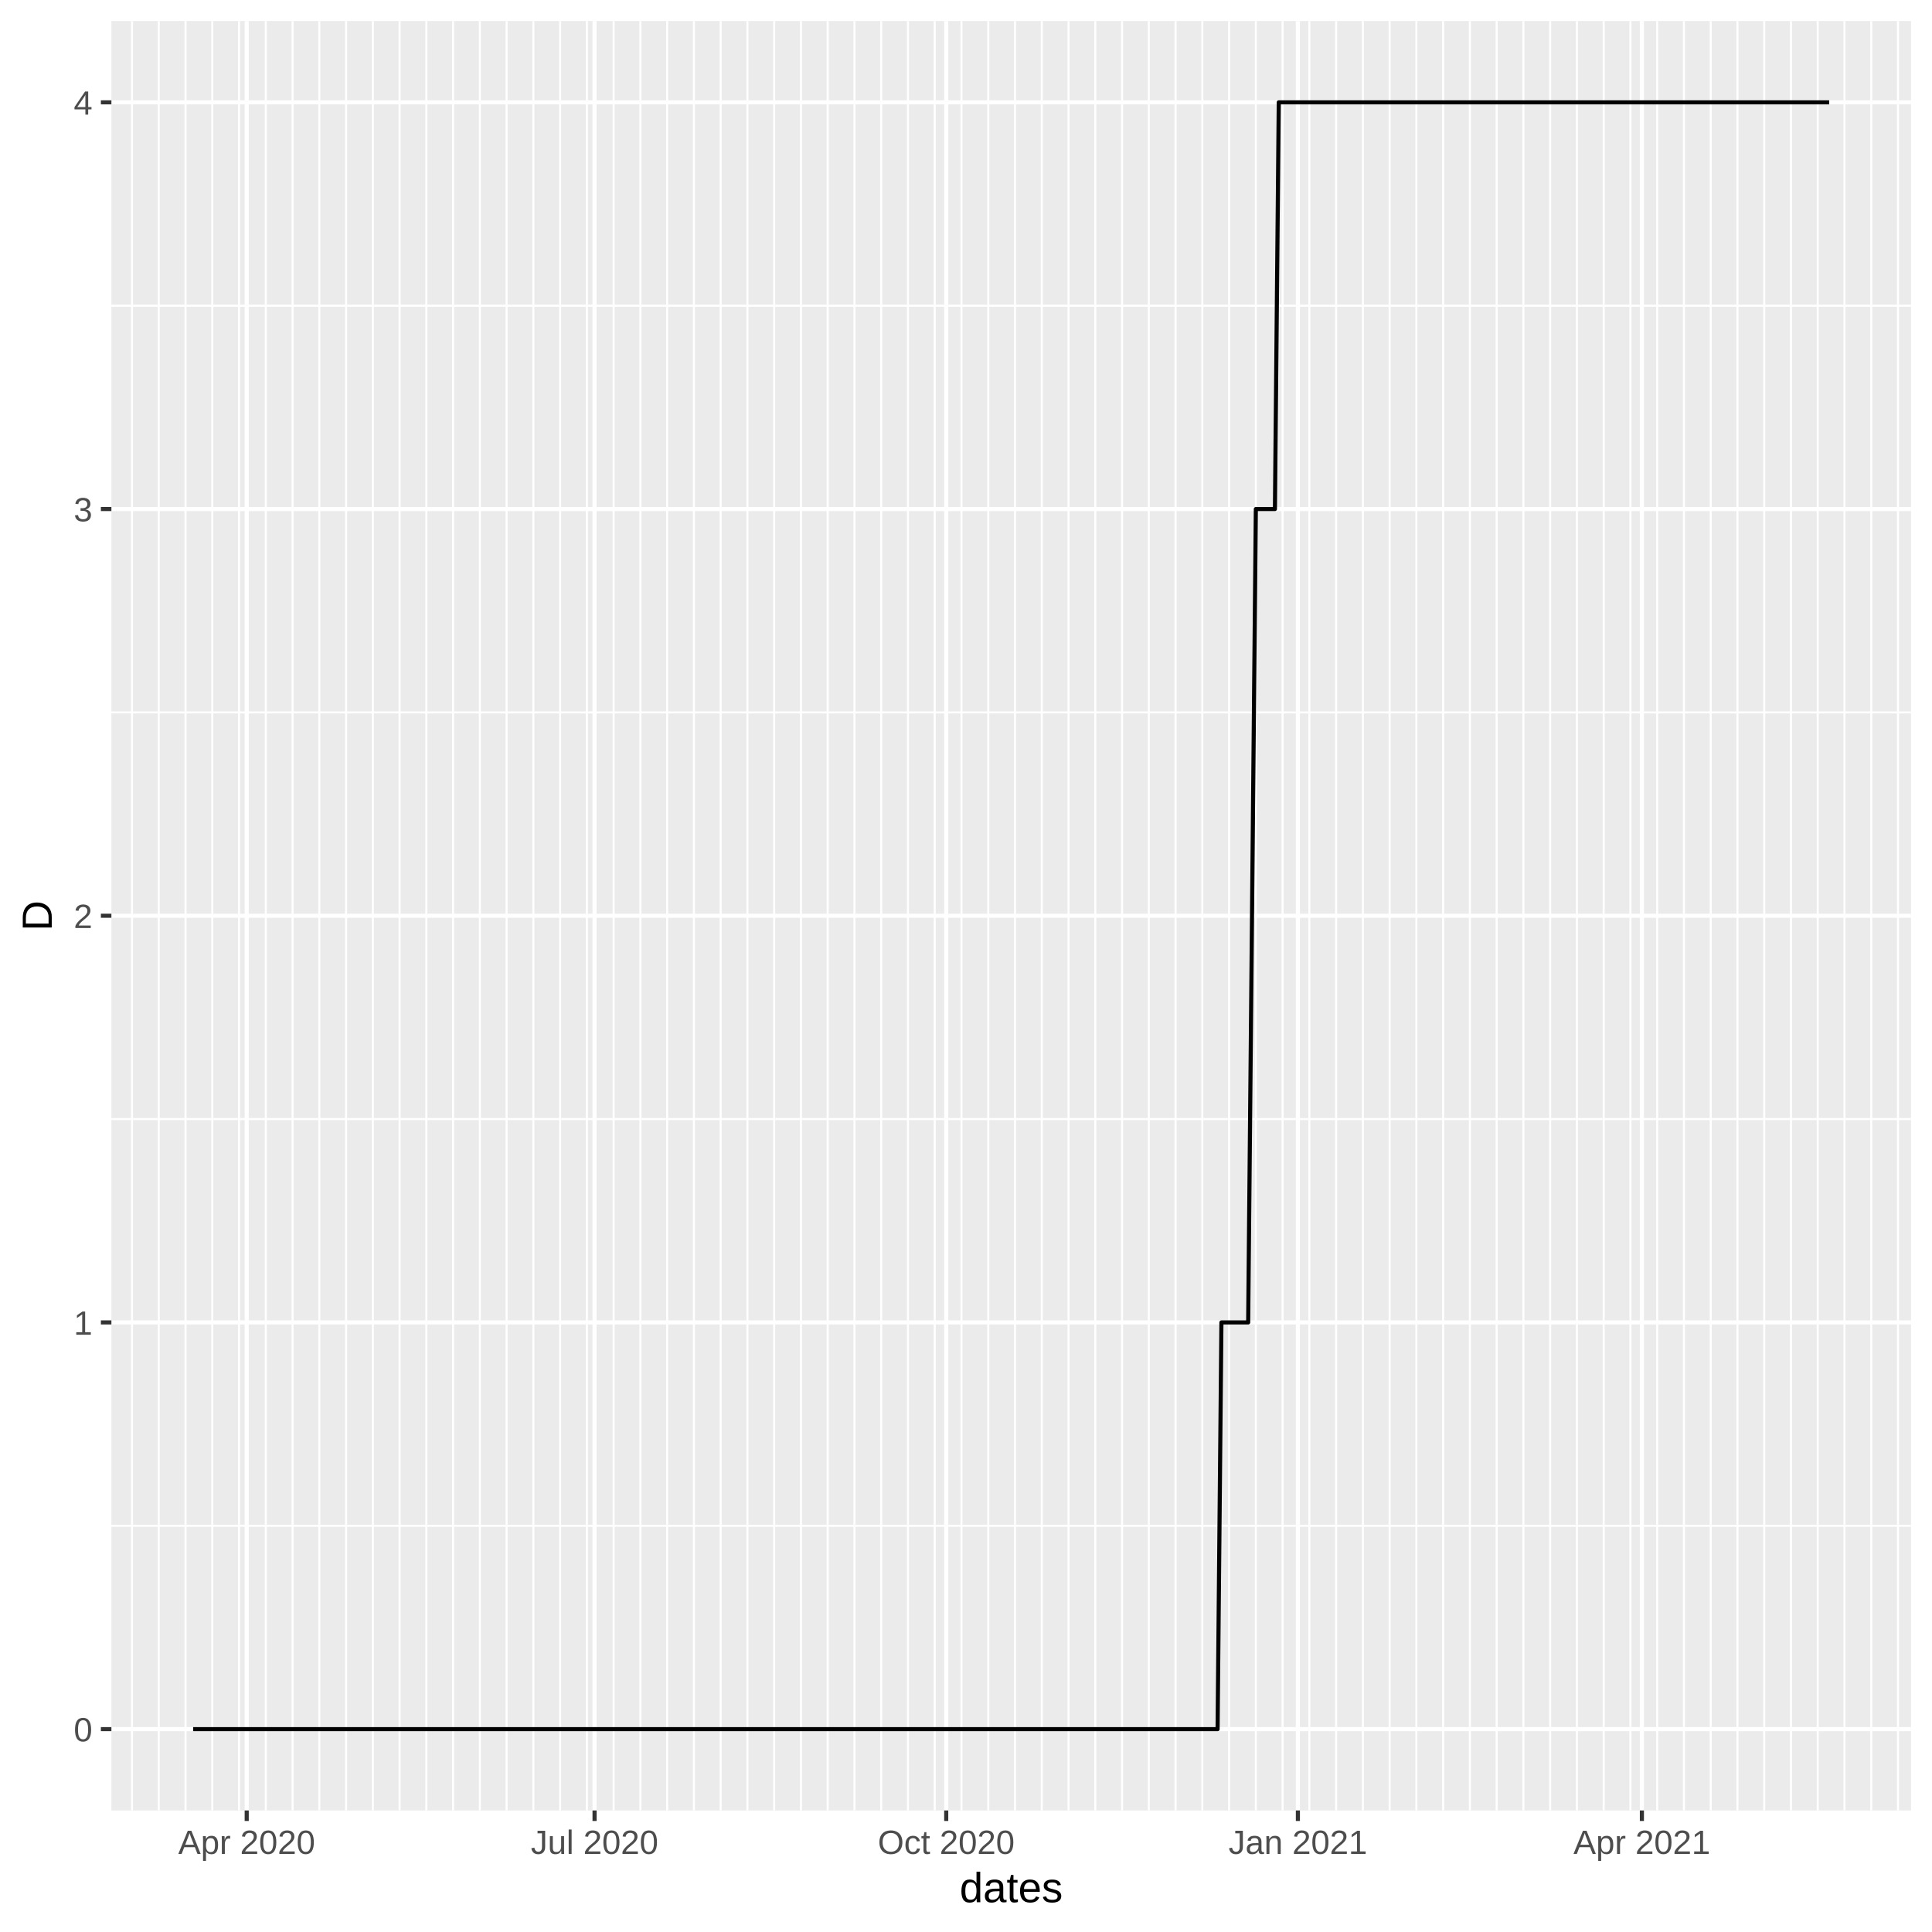
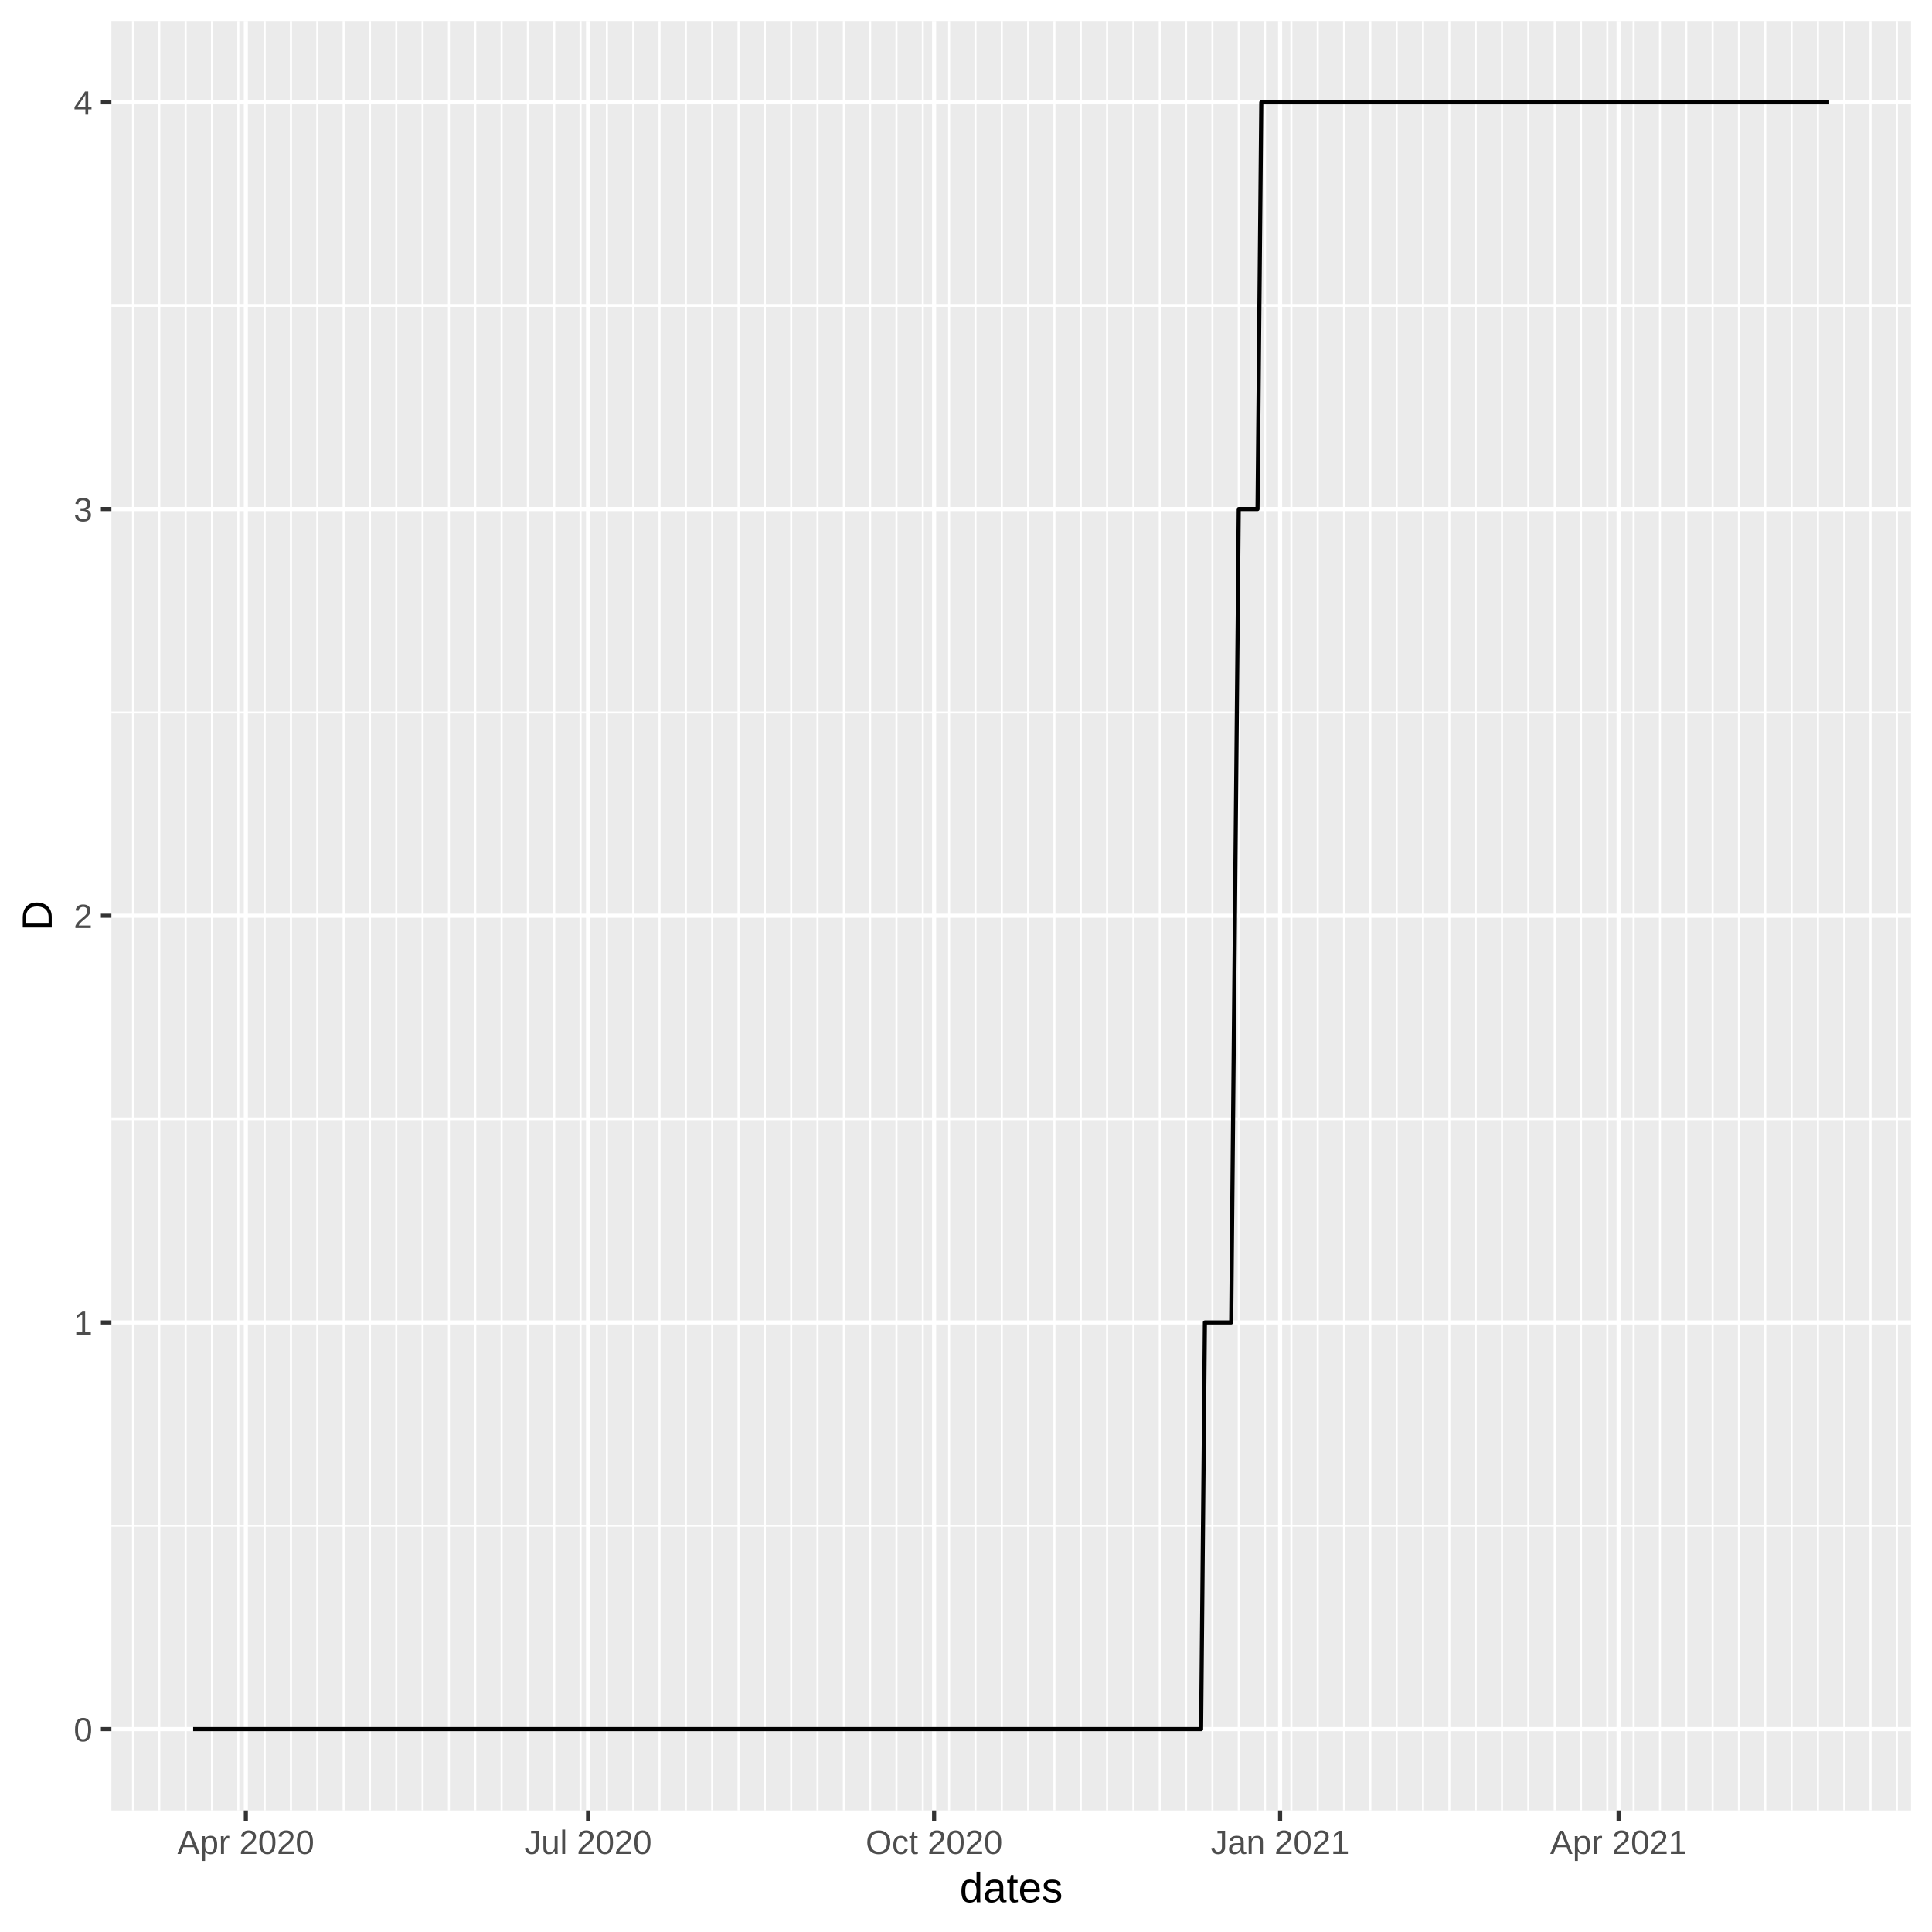
<svg xmlns="http://www.w3.org/2000/svg" class="svglite" width="504.00pt" height="504.00pt" viewBox="0 0 504.00 504.00">
  <defs>
    <style type="text/css">
    .svglite line, .svglite polyline, .svglite polygon, .svglite path, .svglite rect, .svglite circle {
      fill: none;
      stroke: #000000;
      stroke-linecap: round;
      stroke-linejoin: round;
      stroke-miterlimit: 10.00;
    }
  </style>
  </defs>
  <rect width="100%" height="100%" style="stroke: none; fill: #FFFFFF;" />
  <defs>
    <clipPath id="cpMC4wMHw1MDQuMDB8MC4wMHw1MDQuMDA=">
      <rect x="0.00" y="0.00" width="504.00" height="504.00" />
    </clipPath>
  </defs>
  <g clip-path="url(#cpMC4wMHw1MDQuMDB8MC4wMHw1MDQuMDA=)">
    <rect x="0.00" y="0.00" width="504.00" height="504.00" style="stroke-width: 1.07; stroke: #FFFFFF; fill: #FFFFFF;" />
  </g>
  <defs>
    <clipPath id="cpMjkuMDZ8NDk4LjUyfDUuNDh8NDcyLjI5">
      <rect x="29.06" y="5.48" width="469.47" height="466.82" />
    </clipPath>
  </defs>
  <g clip-path="url(#cpMjkuMDZ8NDk4LjUyfDUuNDh8NDcyLjI5)">
    <rect x="29.06" y="5.48" width="469.47" height="466.82" style="stroke-width: 1.07; stroke: none; fill: #EBEBEB;" />
    <polyline points="29.06,398.03 498.52,398.03 " style="stroke-width: 0.53; stroke: #FFFFFF; stroke-linecap: butt;" />
    <polyline points="29.06,291.93 498.52,291.93 " style="stroke-width: 0.53; stroke: #FFFFFF; stroke-linecap: butt;" />
    <polyline points="29.06,185.84 498.52,185.84 " style="stroke-width: 0.53; stroke: #FFFFFF; stroke-linecap: butt;" />
    <polyline points="29.06,79.75 498.52,79.75 " style="stroke-width: 0.53; stroke: #FFFFFF; stroke-linecap: butt;" />
-     <polyline points="34.44,472.29 34.44,5.48 " style="stroke-width: 0.53; stroke: #FFFFFF; stroke-linecap: butt;" />
-     <polyline points="41.42,472.29 41.42,5.48 " style="stroke-width: 0.53; stroke: #FFFFFF; stroke-linecap: butt;" />
-     <polyline points="48.40,472.29 48.40,5.48 " style="stroke-width: 0.53; stroke: #FFFFFF; stroke-linecap: butt;" />
-     <polyline points="55.38,472.29 55.38,5.48 " style="stroke-width: 0.53; stroke: #FFFFFF; stroke-linecap: butt;" />
-     <polyline points="62.36,472.29 62.36,5.48 " style="stroke-width: 0.53; stroke: #FFFFFF; stroke-linecap: butt;" />
-     <polyline points="69.34,472.29 69.34,5.48 " style="stroke-width: 0.53; stroke: #FFFFFF; stroke-linecap: butt;" />
-     <polyline points="76.32,472.29 76.32,5.48 " style="stroke-width: 0.53; stroke: #FFFFFF; stroke-linecap: butt;" />
-     <polyline points="83.30,472.29 83.30,5.48 " style="stroke-width: 0.53; stroke: #FFFFFF; stroke-linecap: butt;" />
-     <polyline points="90.28,472.29 90.28,5.48 " style="stroke-width: 0.53; stroke: #FFFFFF; stroke-linecap: butt;" />
-     <polyline points="97.26,472.29 97.26,5.48 " style="stroke-width: 0.53; stroke: #FFFFFF; stroke-linecap: butt;" />
-     <polyline points="104.24,472.29 104.24,5.48 " style="stroke-width: 0.53; stroke: #FFFFFF; stroke-linecap: butt;" />
-     <polyline points="111.22,472.29 111.22,5.48 " style="stroke-width: 0.53; stroke: #FFFFFF; stroke-linecap: butt;" />
-     <polyline points="118.20,472.29 118.20,5.48 " style="stroke-width: 0.53; stroke: #FFFFFF; stroke-linecap: butt;" />
-     <polyline points="125.18,472.29 125.18,5.48 " style="stroke-width: 0.53; stroke: #FFFFFF; stroke-linecap: butt;" />
-     <polyline points="132.16,472.29 132.16,5.48 " style="stroke-width: 0.53; stroke: #FFFFFF; stroke-linecap: butt;" />
-     <polyline points="139.14,472.29 139.14,5.48 " style="stroke-width: 0.53; stroke: #FFFFFF; stroke-linecap: butt;" />
-     <polyline points="146.12,472.29 146.12,5.48 " style="stroke-width: 0.53; stroke: #FFFFFF; stroke-linecap: butt;" />
-     <polyline points="153.10,472.29 153.10,5.48 " style="stroke-width: 0.53; stroke: #FFFFFF; stroke-linecap: butt;" />
-     <polyline points="160.08,472.29 160.08,5.48 " style="stroke-width: 0.53; stroke: #FFFFFF; stroke-linecap: butt;" />
-     <polyline points="167.06,472.29 167.06,5.48 " style="stroke-width: 0.53; stroke: #FFFFFF; stroke-linecap: butt;" />
-     <polyline points="174.04,472.29 174.04,5.48 " style="stroke-width: 0.53; stroke: #FFFFFF; stroke-linecap: butt;" />
-     <polyline points="181.02,472.29 181.02,5.48 " style="stroke-width: 0.53; stroke: #FFFFFF; stroke-linecap: butt;" />
-     <polyline points="188.00,472.29 188.00,5.48 " style="stroke-width: 0.53; stroke: #FFFFFF; stroke-linecap: butt;" />
-     <polyline points="194.98,472.29 194.98,5.48 " style="stroke-width: 0.53; stroke: #FFFFFF; stroke-linecap: butt;" />
-     <polyline points="201.96,472.29 201.96,5.48 " style="stroke-width: 0.53; stroke: #FFFFFF; stroke-linecap: butt;" />
-     <polyline points="208.94,472.29 208.94,5.48 " style="stroke-width: 0.53; stroke: #FFFFFF; stroke-linecap: butt;" />
-     <polyline points="215.92,472.29 215.92,5.48 " style="stroke-width: 0.53; stroke: #FFFFFF; stroke-linecap: butt;" />
-     <polyline points="222.90,472.29 222.90,5.48 " style="stroke-width: 0.53; stroke: #FFFFFF; stroke-linecap: butt;" />
-     <polyline points="229.88,472.29 229.88,5.48 " style="stroke-width: 0.53; stroke: #FFFFFF; stroke-linecap: butt;" />
-     <polyline points="236.86,472.29 236.86,5.48 " style="stroke-width: 0.53; stroke: #FFFFFF; stroke-linecap: butt;" />
-     <polyline points="243.84,472.29 243.84,5.48 " style="stroke-width: 0.53; stroke: #FFFFFF; stroke-linecap: butt;" />
-     <polyline points="250.82,472.29 250.82,5.48 " style="stroke-width: 0.53; stroke: #FFFFFF; stroke-linecap: butt;" />
-     <polyline points="257.81,472.29 257.81,5.48 " style="stroke-width: 0.53; stroke: #FFFFFF; stroke-linecap: butt;" />
-     <polyline points="264.79,472.29 264.79,5.48 " style="stroke-width: 0.53; stroke: #FFFFFF; stroke-linecap: butt;" />
-     <polyline points="271.77,472.29 271.77,5.48 " style="stroke-width: 0.53; stroke: #FFFFFF; stroke-linecap: butt;" />
-     <polyline points="278.75,472.29 278.75,5.48 " style="stroke-width: 0.53; stroke: #FFFFFF; stroke-linecap: butt;" />
-     <polyline points="285.73,472.29 285.73,5.48 " style="stroke-width: 0.53; stroke: #FFFFFF; stroke-linecap: butt;" />
-     <polyline points="292.71,472.29 292.71,5.48 " style="stroke-width: 0.53; stroke: #FFFFFF; stroke-linecap: butt;" />
-     <polyline points="299.69,472.29 299.69,5.48 " style="stroke-width: 0.53; stroke: #FFFFFF; stroke-linecap: butt;" />
-     <polyline points="306.67,472.29 306.67,5.48 " style="stroke-width: 0.53; stroke: #FFFFFF; stroke-linecap: butt;" />
-     <polyline points="313.65,472.29 313.65,5.48 " style="stroke-width: 0.53; stroke: #FFFFFF; stroke-linecap: butt;" />
-     <polyline points="320.63,472.29 320.63,5.48 " style="stroke-width: 0.53; stroke: #FFFFFF; stroke-linecap: butt;" />
-     <polyline points="327.61,472.29 327.61,5.48 " style="stroke-width: 0.53; stroke: #FFFFFF; stroke-linecap: butt;" />
-     <polyline points="334.59,472.29 334.59,5.48 " style="stroke-width: 0.53; stroke: #FFFFFF; stroke-linecap: butt;" />
-     <polyline points="341.57,472.29 341.57,5.48 " style="stroke-width: 0.53; stroke: #FFFFFF; stroke-linecap: butt;" />
-     <polyline points="348.55,472.29 348.55,5.48 " style="stroke-width: 0.53; stroke: #FFFFFF; stroke-linecap: butt;" />
-     <polyline points="355.53,472.29 355.53,5.48 " style="stroke-width: 0.53; stroke: #FFFFFF; stroke-linecap: butt;" />
-     <polyline points="362.51,472.29 362.51,5.48 " style="stroke-width: 0.53; stroke: #FFFFFF; stroke-linecap: butt;" />
-     <polyline points="369.49,472.29 369.49,5.48 " style="stroke-width: 0.53; stroke: #FFFFFF; stroke-linecap: butt;" />
-     <polyline points="376.47,472.29 376.47,5.48 " style="stroke-width: 0.53; stroke: #FFFFFF; stroke-linecap: butt;" />
-     <polyline points="383.45,472.29 383.45,5.48 " style="stroke-width: 0.53; stroke: #FFFFFF; stroke-linecap: butt;" />
-     <polyline points="390.43,472.29 390.43,5.48 " style="stroke-width: 0.53; stroke: #FFFFFF; stroke-linecap: butt;" />
-     <polyline points="397.41,472.29 397.41,5.48 " style="stroke-width: 0.53; stroke: #FFFFFF; stroke-linecap: butt;" />
-     <polyline points="404.39,472.29 404.39,5.48 " style="stroke-width: 0.53; stroke: #FFFFFF; stroke-linecap: butt;" />
-     <polyline points="411.37,472.29 411.37,5.48 " style="stroke-width: 0.53; stroke: #FFFFFF; stroke-linecap: butt;" />
-     <polyline points="418.35,472.29 418.35,5.48 " style="stroke-width: 0.53; stroke: #FFFFFF; stroke-linecap: butt;" />
-     <polyline points="425.33,472.29 425.33,5.48 " style="stroke-width: 0.53; stroke: #FFFFFF; stroke-linecap: butt;" />
-     <polyline points="432.31,472.29 432.31,5.48 " style="stroke-width: 0.53; stroke: #FFFFFF; stroke-linecap: butt;" />
-     <polyline points="439.29,472.29 439.29,5.48 " style="stroke-width: 0.53; stroke: #FFFFFF; stroke-linecap: butt;" />
-     <polyline points="446.27,472.29 446.27,5.48 " style="stroke-width: 0.53; stroke: #FFFFFF; stroke-linecap: butt;" />
-     <polyline points="453.25,472.29 453.25,5.48 " style="stroke-width: 0.53; stroke: #FFFFFF; stroke-linecap: butt;" />
-     <polyline points="460.23,472.29 460.23,5.48 " style="stroke-width: 0.53; stroke: #FFFFFF; stroke-linecap: butt;" />
-     <polyline points="467.21,472.29 467.21,5.48 " style="stroke-width: 0.53; stroke: #FFFFFF; stroke-linecap: butt;" />
-     <polyline points="474.19,472.29 474.19,5.48 " style="stroke-width: 0.53; stroke: #FFFFFF; stroke-linecap: butt;" />
-     <polyline points="481.17,472.29 481.17,5.48 " style="stroke-width: 0.53; stroke: #FFFFFF; stroke-linecap: butt;" />
-     <polyline points="488.15,472.29 488.15,5.48 " style="stroke-width: 0.53; stroke: #FFFFFF; stroke-linecap: butt;" />
-     <polyline points="495.13,472.29 495.13,5.48 " style="stroke-width: 0.53; stroke: #FFFFFF; stroke-linecap: butt;" />
+     <polyline points="34.70,472.29 34.70,5.48 " style="stroke-width: 0.53; stroke: #FFFFFF; stroke-linecap: butt;" />
+     <polyline points="41.56,472.29 41.56,5.48 " style="stroke-width: 0.53; stroke: #FFFFFF; stroke-linecap: butt;" />
+     <polyline points="48.43,472.29 48.43,5.48 " style="stroke-width: 0.53; stroke: #FFFFFF; stroke-linecap: butt;" />
+     <polyline points="55.30,472.29 55.30,5.48 " style="stroke-width: 0.53; stroke: #FFFFFF; stroke-linecap: butt;" />
+     <polyline points="62.17,472.29 62.17,5.48 " style="stroke-width: 0.53; stroke: #FFFFFF; stroke-linecap: butt;" />
+     <polyline points="69.04,472.29 69.04,5.48 " style="stroke-width: 0.53; stroke: #FFFFFF; stroke-linecap: butt;" />
+     <polyline points="75.90,472.29 75.90,5.48 " style="stroke-width: 0.53; stroke: #FFFFFF; stroke-linecap: butt;" />
+     <polyline points="82.77,472.29 82.77,5.48 " style="stroke-width: 0.53; stroke: #FFFFFF; stroke-linecap: butt;" />
+     <polyline points="89.64,472.29 89.64,5.48 " style="stroke-width: 0.53; stroke: #FFFFFF; stroke-linecap: butt;" />
+     <polyline points="96.51,472.29 96.51,5.48 " style="stroke-width: 0.53; stroke: #FFFFFF; stroke-linecap: butt;" />
+     <polyline points="103.38,472.29 103.38,5.48 " style="stroke-width: 0.53; stroke: #FFFFFF; stroke-linecap: butt;" />
+     <polyline points="110.24,472.29 110.24,5.48 " style="stroke-width: 0.53; stroke: #FFFFFF; stroke-linecap: butt;" />
+     <polyline points="117.11,472.29 117.11,5.48 " style="stroke-width: 0.53; stroke: #FFFFFF; stroke-linecap: butt;" />
+     <polyline points="123.98,472.29 123.98,5.48 " style="stroke-width: 0.53; stroke: #FFFFFF; stroke-linecap: butt;" />
+     <polyline points="130.85,472.29 130.85,5.48 " style="stroke-width: 0.53; stroke: #FFFFFF; stroke-linecap: butt;" />
+     <polyline points="137.71,472.29 137.71,5.48 " style="stroke-width: 0.53; stroke: #FFFFFF; stroke-linecap: butt;" />
+     <polyline points="144.58,472.29 144.58,5.48 " style="stroke-width: 0.53; stroke: #FFFFFF; stroke-linecap: butt;" />
+     <polyline points="151.45,472.29 151.45,5.48 " style="stroke-width: 0.53; stroke: #FFFFFF; stroke-linecap: butt;" />
+     <polyline points="158.32,472.29 158.32,5.48 " style="stroke-width: 0.53; stroke: #FFFFFF; stroke-linecap: butt;" />
+     <polyline points="165.19,472.29 165.19,5.48 " style="stroke-width: 0.53; stroke: #FFFFFF; stroke-linecap: butt;" />
+     <polyline points="172.05,472.29 172.05,5.48 " style="stroke-width: 0.53; stroke: #FFFFFF; stroke-linecap: butt;" />
+     <polyline points="178.92,472.29 178.92,5.48 " style="stroke-width: 0.53; stroke: #FFFFFF; stroke-linecap: butt;" />
+     <polyline points="185.79,472.29 185.79,5.48 " style="stroke-width: 0.53; stroke: #FFFFFF; stroke-linecap: butt;" />
+     <polyline points="192.66,472.29 192.66,5.48 " style="stroke-width: 0.53; stroke: #FFFFFF; stroke-linecap: butt;" />
+     <polyline points="199.52,472.29 199.52,5.48 " style="stroke-width: 0.53; stroke: #FFFFFF; stroke-linecap: butt;" />
+     <polyline points="206.39,472.29 206.39,5.48 " style="stroke-width: 0.53; stroke: #FFFFFF; stroke-linecap: butt;" />
+     <polyline points="213.26,472.29 213.26,5.48 " style="stroke-width: 0.53; stroke: #FFFFFF; stroke-linecap: butt;" />
+     <polyline points="220.13,472.29 220.13,5.48 " style="stroke-width: 0.53; stroke: #FFFFFF; stroke-linecap: butt;" />
+     <polyline points="227.00,472.29 227.00,5.48 " style="stroke-width: 0.53; stroke: #FFFFFF; stroke-linecap: butt;" />
+     <polyline points="233.86,472.29 233.86,5.48 " style="stroke-width: 0.53; stroke: #FFFFFF; stroke-linecap: butt;" />
+     <polyline points="240.73,472.29 240.73,5.48 " style="stroke-width: 0.53; stroke: #FFFFFF; stroke-linecap: butt;" />
+     <polyline points="247.60,472.29 247.60,5.48 " style="stroke-width: 0.53; stroke: #FFFFFF; stroke-linecap: butt;" />
+     <polyline points="254.47,472.29 254.47,5.48 " style="stroke-width: 0.53; stroke: #FFFFFF; stroke-linecap: butt;" />
+     <polyline points="261.34,472.29 261.34,5.48 " style="stroke-width: 0.53; stroke: #FFFFFF; stroke-linecap: butt;" />
+     <polyline points="268.20,472.29 268.20,5.48 " style="stroke-width: 0.53; stroke: #FFFFFF; stroke-linecap: butt;" />
+     <polyline points="275.07,472.29 275.07,5.48 " style="stroke-width: 0.53; stroke: #FFFFFF; stroke-linecap: butt;" />
+     <polyline points="281.94,472.29 281.94,5.48 " style="stroke-width: 0.53; stroke: #FFFFFF; stroke-linecap: butt;" />
+     <polyline points="288.81,472.29 288.81,5.48 " style="stroke-width: 0.53; stroke: #FFFFFF; stroke-linecap: butt;" />
+     <polyline points="295.67,472.29 295.67,5.48 " style="stroke-width: 0.53; stroke: #FFFFFF; stroke-linecap: butt;" />
+     <polyline points="302.54,472.29 302.54,5.48 " style="stroke-width: 0.53; stroke: #FFFFFF; stroke-linecap: butt;" />
+     <polyline points="309.41,472.29 309.41,5.48 " style="stroke-width: 0.53; stroke: #FFFFFF; stroke-linecap: butt;" />
+     <polyline points="316.28,472.29 316.28,5.48 " style="stroke-width: 0.53; stroke: #FFFFFF; stroke-linecap: butt;" />
+     <polyline points="323.15,472.29 323.15,5.48 " style="stroke-width: 0.53; stroke: #FFFFFF; stroke-linecap: butt;" />
+     <polyline points="330.01,472.29 330.01,5.48 " style="stroke-width: 0.53; stroke: #FFFFFF; stroke-linecap: butt;" />
+     <polyline points="336.88,472.29 336.88,5.48 " style="stroke-width: 0.53; stroke: #FFFFFF; stroke-linecap: butt;" />
+     <polyline points="343.75,472.29 343.75,5.48 " style="stroke-width: 0.53; stroke: #FFFFFF; stroke-linecap: butt;" />
+     <polyline points="350.62,472.29 350.62,5.48 " style="stroke-width: 0.53; stroke: #FFFFFF; stroke-linecap: butt;" />
+     <polyline points="357.48,472.29 357.48,5.48 " style="stroke-width: 0.53; stroke: #FFFFFF; stroke-linecap: butt;" />
+     <polyline points="364.35,472.29 364.35,5.48 " style="stroke-width: 0.53; stroke: #FFFFFF; stroke-linecap: butt;" />
+     <polyline points="371.22,472.29 371.22,5.48 " style="stroke-width: 0.53; stroke: #FFFFFF; stroke-linecap: butt;" />
+     <polyline points="378.09,472.29 378.09,5.48 " style="stroke-width: 0.53; stroke: #FFFFFF; stroke-linecap: butt;" />
+     <polyline points="384.96,472.29 384.96,5.48 " style="stroke-width: 0.53; stroke: #FFFFFF; stroke-linecap: butt;" />
+     <polyline points="391.82,472.29 391.82,5.48 " style="stroke-width: 0.53; stroke: #FFFFFF; stroke-linecap: butt;" />
+     <polyline points="398.69,472.29 398.69,5.48 " style="stroke-width: 0.53; stroke: #FFFFFF; stroke-linecap: butt;" />
+     <polyline points="405.56,472.29 405.56,5.48 " style="stroke-width: 0.53; stroke: #FFFFFF; stroke-linecap: butt;" />
+     <polyline points="412.43,472.29 412.43,5.48 " style="stroke-width: 0.53; stroke: #FFFFFF; stroke-linecap: butt;" />
+     <polyline points="419.30,472.29 419.30,5.48 " style="stroke-width: 0.53; stroke: #FFFFFF; stroke-linecap: butt;" />
+     <polyline points="426.16,472.29 426.16,5.48 " style="stroke-width: 0.53; stroke: #FFFFFF; stroke-linecap: butt;" />
+     <polyline points="433.03,472.29 433.03,5.48 " style="stroke-width: 0.53; stroke: #FFFFFF; stroke-linecap: butt;" />
+     <polyline points="439.90,472.29 439.90,5.48 " style="stroke-width: 0.53; stroke: #FFFFFF; stroke-linecap: butt;" />
+     <polyline points="446.77,472.29 446.77,5.48 " style="stroke-width: 0.53; stroke: #FFFFFF; stroke-linecap: butt;" />
+     <polyline points="453.63,472.29 453.63,5.48 " style="stroke-width: 0.53; stroke: #FFFFFF; stroke-linecap: butt;" />
+     <polyline points="460.50,472.29 460.50,5.48 " style="stroke-width: 0.53; stroke: #FFFFFF; stroke-linecap: butt;" />
+     <polyline points="467.37,472.29 467.37,5.48 " style="stroke-width: 0.53; stroke: #FFFFFF; stroke-linecap: butt;" />
+     <polyline points="474.24,472.29 474.24,5.48 " style="stroke-width: 0.53; stroke: #FFFFFF; stroke-linecap: butt;" />
+     <polyline points="481.11,472.29 481.11,5.48 " style="stroke-width: 0.53; stroke: #FFFFFF; stroke-linecap: butt;" />
+     <polyline points="487.97,472.29 487.97,5.48 " style="stroke-width: 0.53; stroke: #FFFFFF; stroke-linecap: butt;" />
+     <polyline points="494.84,472.29 494.84,5.48 " style="stroke-width: 0.53; stroke: #FFFFFF; stroke-linecap: butt;" />
    <polyline points="29.06,451.08 498.52,451.08 " style="stroke-width: 1.07; stroke: #FFFFFF; stroke-linecap: butt;" />
    <polyline points="29.06,344.98 498.52,344.98 " style="stroke-width: 1.07; stroke: #FFFFFF; stroke-linecap: butt;" />
    <polyline points="29.06,238.89 498.52,238.89 " style="stroke-width: 1.07; stroke: #FFFFFF; stroke-linecap: butt;" />
    <polyline points="29.06,132.79 498.52,132.79 " style="stroke-width: 1.07; stroke: #FFFFFF; stroke-linecap: butt;" />
    <polyline points="29.06,26.70 498.52,26.70 " style="stroke-width: 1.07; stroke: #FFFFFF; stroke-linecap: butt;" />
-     <polyline points="64.36,472.29 64.36,5.48 " style="stroke-width: 1.07; stroke: #FFFFFF; stroke-linecap: butt;" />
-     <polyline points="155.10,472.29 155.10,5.48 " style="stroke-width: 1.07; stroke: #FFFFFF; stroke-linecap: butt;" />
-     <polyline points="246.84,472.29 246.84,5.48 " style="stroke-width: 1.07; stroke: #FFFFFF; stroke-linecap: butt;" />
-     <polyline points="338.58,472.29 338.58,5.48 " style="stroke-width: 1.07; stroke: #FFFFFF; stroke-linecap: butt;" />
-     <polyline points="428.32,472.29 428.32,5.48 " style="stroke-width: 1.07; stroke: #FFFFFF; stroke-linecap: butt;" />
-     <polyline points="50.39,451.08 51.39,451.08 52.39,451.08 53.39,451.08 54.38,451.08 55.38,451.08 56.38,451.08 57.37,451.08 58.37,451.08 59.37,451.08 60.37,451.08 61.36,451.08 62.36,451.08 63.36,451.08 64.36,451.08 65.35,451.08 66.35,451.08 67.35,451.08 68.34,451.08 69.34,451.08 70.34,451.08 71.34,451.08 72.33,451.08 73.33,451.08 74.33,451.08 75.32,451.08 76.32,451.08 77.32,451.08 78.32,451.08 79.31,451.08 80.31,451.08 81.31,451.08 82.30,451.08 83.30,451.08 84.30,451.08 85.30,451.08 86.29,451.08 87.29,451.08 88.29,451.08 89.28,451.08 90.28,451.08 91.28,451.08 92.28,451.08 93.27,451.08 94.27,451.08 95.27,451.08 96.26,451.08 97.26,451.08 98.26,451.08 99.26,451.08 100.25,451.08 101.25,451.08 102.25,451.08 103.24,451.08 104.24,451.08 105.24,451.08 106.24,451.08 107.23,451.08 108.23,451.08 109.23,451.08 110.22,451.08 111.22,451.08 112.22,451.08 113.22,451.08 114.21,451.08 115.21,451.08 116.21,451.08 117.20,451.08 118.20,451.08 119.20,451.08 120.20,451.08 121.19,451.08 122.19,451.08 123.19,451.08 124.18,451.08 125.18,451.08 126.18,451.08 127.18,451.08 128.17,451.08 129.17,451.08 130.17,451.08 131.17,451.08 132.16,451.08 133.16,451.08 134.16,451.08 135.15,451.08 136.15,451.08 137.15,451.08 138.15,451.08 139.14,451.08 140.14,451.08 141.14,451.08 142.13,451.08 143.13,451.08 144.13,451.08 145.13,451.08 146.12,451.08 147.12,451.08 148.12,451.08 149.11,451.08 150.11,451.08 151.11,451.08 152.11,451.08 153.10,451.08 154.10,451.08 155.10,451.08 156.09,451.08 157.09,451.08 158.09,451.08 159.09,451.08 160.08,451.08 161.08,451.08 162.08,451.08 163.07,451.08 164.07,451.08 165.07,451.08 166.07,451.08 167.06,451.08 168.06,451.08 169.06,451.08 170.05,451.08 171.05,451.08 172.05,451.08 173.05,451.08 174.04,451.08 175.04,451.08 176.04,451.08 177.03,451.08 178.03,451.08 179.03,451.08 180.03,451.08 181.02,451.08 182.02,451.08 183.02,451.08 184.01,451.08 185.01,451.08 186.01,451.08 187.01,451.08 188.00,451.08 189.00,451.08 190.00,451.08 191.00,451.08 191.99,451.08 192.99,451.08 193.99,451.08 194.98,451.08 195.98,451.08 196.98,451.08 197.98,451.08 198.97,451.08 199.97,451.08 200.97,451.08 201.96,451.08 202.96,451.08 203.96,451.08 204.96,451.08 205.95,451.08 206.95,451.08 207.95,451.08 208.94,451.08 209.94,451.08 210.94,451.08 211.94,451.08 212.93,451.08 213.93,451.08 214.93,451.08 215.92,451.08 216.92,451.08 217.92,451.08 218.92,451.08 219.91,451.08 220.91,451.08 221.91,451.08 222.90,451.08 223.90,451.08 224.90,451.08 225.90,451.08 226.89,451.08 227.89,451.08 228.89,451.08 229.88,451.08 230.88,451.08 231.88,451.08 232.88,451.08 233.87,451.08 234.87,451.08 235.87,451.08 236.86,451.08 237.86,451.08 238.86,451.08 239.86,451.08 240.85,451.08 241.85,451.08 242.85,451.08 243.84,451.08 244.84,451.08 245.84,451.08 246.84,451.08 247.83,451.08 248.83,451.08 249.83,451.08 250.82,451.08 251.82,451.08 252.82,451.08 253.82,451.08 254.81,451.08 255.81,451.08 256.81,451.08 257.81,451.08 258.80,451.08 259.80,451.08 260.80,451.08 261.79,451.08 262.79,451.08 263.79,451.08 264.79,451.08 265.78,451.08 266.78,451.08 267.78,451.08 268.77,451.08 269.77,451.08 270.77,451.08 271.77,451.08 272.76,451.08 273.76,451.08 274.76,451.08 275.75,451.08 276.75,451.08 277.75,451.08 278.75,451.08 279.74,451.08 280.74,451.08 281.74,451.08 282.73,451.08 283.73,451.08 284.73,451.08 285.73,451.08 286.72,451.08 287.72,451.08 288.72,451.08 289.71,451.08 290.71,451.08 291.71,451.08 292.71,451.08 293.70,451.08 294.70,451.08 295.70,451.08 296.69,451.08 297.69,451.08 298.69,451.08 299.69,451.08 300.68,451.08 301.68,451.08 302.68,451.08 303.67,451.08 304.67,451.08 305.67,451.08 306.67,451.08 307.66,451.08 308.66,451.08 309.66,451.08 310.65,451.08 311.65,451.08 312.65,451.08 313.65,451.08 314.64,451.08 315.64,451.08 316.64,451.08 317.63,451.08 318.63,344.98 319.63,344.98 320.63,344.98 321.62,344.98 322.62,344.98 323.62,344.98 324.62,344.98 325.61,344.98 326.61,238.89 327.61,132.79 328.60,132.79 329.60,132.79 330.60,132.79 331.60,132.79 332.59,132.79 333.59,26.70 334.59,26.70 335.58,26.70 336.58,26.70 337.58,26.70 338.58,26.70 339.57,26.70 340.57,26.70 341.57,26.70 342.56,26.70 343.56,26.70 344.56,26.70 345.56,26.70 346.55,26.70 347.55,26.70 348.55,26.70 349.54,26.70 350.54,26.70 351.54,26.70 352.54,26.70 353.53,26.70 354.53,26.70 355.53,26.70 356.52,26.70 357.52,26.70 358.52,26.70 359.52,26.70 360.51,26.70 361.51,26.70 362.51,26.70 363.50,26.70 364.50,26.70 365.50,26.70 366.50,26.70 367.49,26.70 368.49,26.70 369.49,26.70 370.48,26.70 371.48,26.70 372.48,26.70 373.48,26.70 374.47,26.70 375.47,26.70 376.47,26.70 377.46,26.70 378.46,26.70 379.46,26.70 380.46,26.70 381.45,26.70 382.45,26.70 383.45,26.70 384.44,26.70 385.44,26.70 386.44,26.70 387.44,26.70 388.43,26.70 389.43,26.70 390.43,26.70 391.43,26.70 392.42,26.70 393.42,26.70 394.42,26.70 395.41,26.70 396.41,26.70 397.41,26.70 398.41,26.70 399.40,26.70 400.40,26.70 401.40,26.70 402.39,26.70 403.39,26.70 404.39,26.70 405.39,26.70 406.38,26.70 407.38,26.70 408.38,26.70 409.37,26.70 410.37,26.70 411.37,26.70 412.37,26.70 413.36,26.70 414.36,26.70 415.36,26.70 416.35,26.70 417.35,26.70 418.35,26.70 419.35,26.70 420.34,26.70 421.34,26.70 422.34,26.70 423.33,26.70 424.33,26.70 425.33,26.70 426.33,26.70 427.32,26.70 428.32,26.70 429.32,26.70 430.31,26.70 431.31,26.70 432.31,26.70 433.31,26.70 434.30,26.70 435.30,26.70 436.30,26.70 437.29,26.70 438.29,26.70 439.29,26.70 440.29,26.70 441.28,26.70 442.28,26.70 443.28,26.70 444.27,26.70 445.27,26.70 446.27,26.70 447.27,26.70 448.26,26.70 449.26,26.70 450.26,26.70 451.25,26.70 452.25,26.70 453.25,26.70 454.25,26.70 455.24,26.70 456.24,26.70 457.24,26.70 458.24,26.70 459.23,26.70 460.23,26.70 461.23,26.70 462.22,26.70 463.22,26.70 464.22,26.70 465.22,26.70 466.21,26.70 467.21,26.70 468.21,26.70 469.20,26.70 470.20,26.70 471.20,26.70 472.20,26.70 473.19,26.70 474.19,26.70 475.19,26.70 476.18,26.70 477.18,26.70 " style="stroke-width: 1.07; stroke-linecap: butt;" />
+     <polyline points="64.13,472.29 64.13,5.48 " style="stroke-width: 1.07; stroke: #FFFFFF; stroke-linecap: butt;" />
+     <polyline points="153.41,472.29 153.41,5.48 " style="stroke-width: 1.07; stroke: #FFFFFF; stroke-linecap: butt;" />
+     <polyline points="243.68,472.29 243.68,5.48 " style="stroke-width: 1.07; stroke: #FFFFFF; stroke-linecap: butt;" />
+     <polyline points="333.94,472.29 333.94,5.48 " style="stroke-width: 1.07; stroke: #FFFFFF; stroke-linecap: butt;" />
+     <polyline points="422.24,472.29 422.24,5.48 " style="stroke-width: 1.07; stroke: #FFFFFF; stroke-linecap: butt;" />
+     <polyline points="50.39,451.08 51.38,451.08 52.36,451.08 53.34,451.08 54.32,451.08 55.30,451.08 56.28,451.08 57.26,451.08 58.24,451.08 59.22,451.08 60.21,451.08 61.19,451.08 62.17,451.08 63.15,451.08 64.13,451.08 65.11,451.08 66.09,451.08 67.07,451.08 68.05,451.08 69.04,451.08 70.02,451.08 71.00,451.08 71.98,451.08 72.96,451.08 73.94,451.08 74.92,451.08 75.90,451.08 76.88,451.08 77.87,451.08 78.85,451.08 79.83,451.08 80.81,451.08 81.79,451.08 82.77,451.08 83.75,451.08 84.73,451.08 85.72,451.08 86.70,451.08 87.68,451.08 88.66,451.08 89.64,451.08 90.62,451.08 91.60,451.08 92.58,451.08 93.56,451.08 94.55,451.08 95.53,451.08 96.51,451.08 97.49,451.08 98.47,451.08 99.45,451.08 100.43,451.08 101.41,451.08 102.39,451.08 103.38,451.08 104.36,451.08 105.34,451.08 106.32,451.08 107.30,451.08 108.28,451.08 109.26,451.08 110.24,451.08 111.22,451.08 112.21,451.08 113.19,451.08 114.17,451.08 115.15,451.08 116.13,451.08 117.11,451.08 118.09,451.08 119.07,451.08 120.05,451.08 121.04,451.08 122.02,451.08 123.00,451.08 123.98,451.08 124.96,451.08 125.94,451.08 126.92,451.08 127.90,451.08 128.88,451.08 129.87,451.08 130.85,451.08 131.83,451.08 132.81,451.08 133.79,451.08 134.77,451.08 135.75,451.08 136.73,451.08 137.71,451.08 138.70,451.08 139.68,451.08 140.66,451.08 141.64,451.08 142.62,451.08 143.60,451.08 144.58,451.08 145.56,451.08 146.54,451.08 147.53,451.08 148.51,451.08 149.49,451.08 150.47,451.08 151.45,451.08 152.43,451.08 153.41,451.08 154.39,451.08 155.37,451.08 156.36,451.08 157.34,451.08 158.32,451.08 159.30,451.08 160.28,451.08 161.26,451.08 162.24,451.08 163.22,451.08 164.20,451.08 165.19,451.08 166.17,451.08 167.15,451.08 168.13,451.08 169.11,451.08 170.09,451.08 171.07,451.08 172.05,451.08 173.03,451.08 174.02,451.08 175.00,451.08 175.98,451.08 176.96,451.08 177.94,451.08 178.92,451.08 179.90,451.08 180.88,451.08 181.86,451.08 182.85,451.08 183.83,451.08 184.81,451.08 185.79,451.08 186.77,451.08 187.75,451.08 188.73,451.08 189.71,451.08 190.69,451.08 191.68,451.08 192.66,451.08 193.64,451.08 194.62,451.08 195.60,451.08 196.58,451.08 197.56,451.08 198.54,451.08 199.52,451.08 200.51,451.08 201.49,451.08 202.47,451.08 203.45,451.08 204.43,451.08 205.41,451.08 206.39,451.08 207.37,451.08 208.35,451.08 209.34,451.08 210.32,451.08 211.30,451.08 212.28,451.08 213.26,451.08 214.24,451.08 215.22,451.08 216.20,451.08 217.18,451.08 218.17,451.08 219.15,451.08 220.13,451.08 221.11,451.08 222.09,451.08 223.07,451.08 224.05,451.08 225.03,451.08 226.01,451.08 227.00,451.08 227.98,451.08 228.96,451.08 229.94,451.08 230.92,451.08 231.90,451.08 232.88,451.08 233.86,451.08 234.85,451.08 235.83,451.08 236.81,451.08 237.79,451.08 238.77,451.08 239.75,451.08 240.73,451.08 241.71,451.08 242.69,451.08 243.68,451.08 244.66,451.08 245.64,451.08 246.62,451.08 247.60,451.08 248.58,451.08 249.56,451.08 250.54,451.08 251.52,451.08 252.51,451.08 253.49,451.08 254.47,451.08 255.45,451.08 256.43,451.08 257.41,451.08 258.39,451.08 259.37,451.08 260.35,451.08 261.34,451.08 262.32,451.08 263.30,451.08 264.28,451.08 265.26,451.08 266.24,451.08 267.22,451.08 268.20,451.08 269.18,451.08 270.17,451.08 271.15,451.08 272.13,451.08 273.11,451.08 274.09,451.08 275.07,451.08 276.05,451.08 277.03,451.08 278.01,451.08 279.00,451.08 279.98,451.08 280.96,451.08 281.94,451.08 282.92,451.08 283.90,451.08 284.88,451.08 285.86,451.08 286.84,451.08 287.83,451.08 288.81,451.08 289.79,451.08 290.77,451.08 291.75,451.08 292.73,451.08 293.71,451.08 294.69,451.08 295.67,451.08 296.66,451.08 297.64,451.08 298.62,451.08 299.60,451.08 300.58,451.08 301.56,451.08 302.54,451.08 303.52,451.08 304.50,451.08 305.49,451.08 306.47,451.08 307.45,451.08 308.43,451.08 309.41,451.08 310.39,451.08 311.37,451.08 312.35,451.08 313.33,451.08 314.32,344.98 315.30,344.98 316.28,344.98 317.26,344.98 318.24,344.98 319.22,344.98 320.20,344.98 321.18,344.98 322.16,238.89 323.15,132.79 324.13,132.79 325.11,132.79 326.09,132.79 327.07,132.79 328.05,132.79 329.03,26.70 330.01,26.70 330.99,26.70 331.98,26.70 332.96,26.70 333.94,26.70 334.92,26.70 335.90,26.70 336.88,26.70 337.86,26.70 338.84,26.70 339.82,26.70 340.81,26.70 341.79,26.70 342.77,26.70 343.75,26.70 344.73,26.70 345.71,26.70 346.69,26.70 347.67,26.70 348.65,26.70 349.64,26.70 350.62,26.70 351.60,26.70 352.58,26.70 353.56,26.70 354.54,26.70 355.52,26.70 356.50,26.70 357.48,26.70 358.47,26.70 359.45,26.70 360.43,26.70 361.41,26.70 362.39,26.70 363.37,26.70 364.35,26.70 365.33,26.70 366.31,26.70 367.30,26.70 368.28,26.70 369.26,26.70 370.24,26.70 371.22,26.70 372.20,26.70 373.18,26.70 374.16,26.70 375.14,26.70 376.13,26.70 377.11,26.70 378.09,26.70 379.07,26.70 380.05,26.70 381.03,26.70 382.01,26.70 382.99,26.70 383.97,26.70 384.96,26.70 385.94,26.70 386.92,26.70 387.90,26.70 388.88,26.70 389.86,26.70 390.84,26.70 391.82,26.70 392.81,26.70 393.79,26.70 394.77,26.70 395.75,26.70 396.73,26.70 397.71,26.70 398.69,26.70 399.67,26.70 400.65,26.70 401.64,26.70 402.62,26.70 403.60,26.70 404.58,26.70 405.56,26.70 406.54,26.70 407.52,26.70 408.50,26.70 409.48,26.70 410.47,26.70 411.45,26.70 412.43,26.70 413.41,26.70 414.39,26.70 415.37,26.70 416.35,26.70 417.33,26.70 418.31,26.70 419.30,26.70 420.28,26.70 421.26,26.70 422.24,26.70 423.22,26.70 424.20,26.70 425.18,26.70 426.16,26.70 427.14,26.70 428.13,26.70 429.11,26.70 430.09,26.70 431.07,26.70 432.05,26.70 433.03,26.70 434.01,26.70 434.99,26.70 435.97,26.70 436.96,26.70 437.94,26.70 438.92,26.70 439.90,26.70 440.88,26.70 441.86,26.70 442.84,26.70 443.82,26.70 444.80,26.70 445.79,26.70 446.77,26.70 447.75,26.70 448.73,26.70 449.71,26.70 450.69,26.70 451.67,26.70 452.65,26.70 453.63,26.70 454.62,26.70 455.60,26.70 456.58,26.70 457.56,26.70 458.54,26.70 459.52,26.70 460.50,26.70 461.48,26.70 462.46,26.70 463.45,26.70 464.43,26.70 465.41,26.70 466.39,26.70 467.37,26.70 468.35,26.70 469.33,26.70 470.31,26.70 471.29,26.70 472.28,26.70 473.26,26.70 474.24,26.70 475.22,26.70 476.20,26.70 477.18,26.70 " style="stroke-width: 1.07; stroke-linecap: butt;" />
  </g>
  <g clip-path="url(#cpMC4wMHw1MDQuMDB8MC4wMHw1MDQuMDA=)">
    <text x="24.12" y="454.28" text-anchor="end" style="font-size: 8.80px; fill: #4D4D4D; font-family: Liberation Sans;" textLength="5.59px" lengthAdjust="spacingAndGlyphs">0</text>
    <text x="24.12" y="348.19" text-anchor="end" style="font-size: 8.80px; fill: #4D4D4D; font-family: Liberation Sans;" textLength="5.59px" lengthAdjust="spacingAndGlyphs">1</text>
    <text x="24.12" y="242.09" text-anchor="end" style="font-size: 8.80px; fill: #4D4D4D; font-family: Liberation Sans;" textLength="5.59px" lengthAdjust="spacingAndGlyphs">2</text>
    <text x="24.12" y="136.00" text-anchor="end" style="font-size: 8.80px; fill: #4D4D4D; font-family: Liberation Sans;" textLength="5.59px" lengthAdjust="spacingAndGlyphs">3</text>
    <text x="24.12" y="29.91" text-anchor="end" style="font-size: 8.80px; fill: #4D4D4D; font-family: Liberation Sans;" textLength="5.59px" lengthAdjust="spacingAndGlyphs">4</text>
    <polyline points="26.32,451.08 29.06,451.08 " style="stroke-width: 1.07; stroke: #333333; stroke-linecap: butt;" />
    <polyline points="26.32,344.98 29.06,344.98 " style="stroke-width: 1.07; stroke: #333333; stroke-linecap: butt;" />
    <polyline points="26.32,238.89 29.06,238.89 " style="stroke-width: 1.07; stroke: #333333; stroke-linecap: butt;" />
    <polyline points="26.32,132.79 29.06,132.79 " style="stroke-width: 1.07; stroke: #333333; stroke-linecap: butt;" />
    <polyline points="26.32,26.70 29.06,26.70 " style="stroke-width: 1.07; stroke: #333333; stroke-linecap: butt;" />
-     <polyline points="64.36,475.03 64.36,472.29 " style="stroke-width: 1.07; stroke: #333333; stroke-linecap: butt;" />
-     <polyline points="155.10,475.03 155.10,472.29 " style="stroke-width: 1.07; stroke: #333333; stroke-linecap: butt;" />
-     <polyline points="246.84,475.03 246.84,472.29 " style="stroke-width: 1.07; stroke: #333333; stroke-linecap: butt;" />
-     <polyline points="338.58,475.03 338.58,472.29 " style="stroke-width: 1.07; stroke: #333333; stroke-linecap: butt;" />
-     <polyline points="428.32,475.03 428.32,472.29 " style="stroke-width: 1.07; stroke: #333333; stroke-linecap: butt;" />
-     <text x="64.36" y="483.64" text-anchor="middle" style="font-size: 8.80px; fill: #4D4D4D; font-family: Liberation Sans;" textLength="40.39px" lengthAdjust="spacingAndGlyphs">Apr 2020</text>
-     <text x="155.10" y="483.64" text-anchor="middle" style="font-size: 8.80px; fill: #4D4D4D; font-family: Liberation Sans;" textLength="35.78px" lengthAdjust="spacingAndGlyphs">Jul 2020</text>
-     <text x="246.84" y="483.64" text-anchor="middle" style="font-size: 8.80px; fill: #4D4D4D; font-family: Liberation Sans;" textLength="40.38px" lengthAdjust="spacingAndGlyphs">Oct 2020</text>
-     <text x="338.58" y="483.64" text-anchor="middle" style="font-size: 8.80px; fill: #4D4D4D; font-family: Liberation Sans;" textLength="38.73px" lengthAdjust="spacingAndGlyphs">Jan 2021</text>
-     <text x="428.32" y="483.64" text-anchor="middle" style="font-size: 8.80px; fill: #4D4D4D; font-family: Liberation Sans;" textLength="40.39px" lengthAdjust="spacingAndGlyphs">Apr 2021</text>
+     <polyline points="64.13,475.03 64.13,472.29 " style="stroke-width: 1.07; stroke: #333333; stroke-linecap: butt;" />
+     <polyline points="153.41,475.03 153.41,472.29 " style="stroke-width: 1.07; stroke: #333333; stroke-linecap: butt;" />
+     <polyline points="243.68,475.03 243.68,472.29 " style="stroke-width: 1.07; stroke: #333333; stroke-linecap: butt;" />
+     <polyline points="333.94,475.03 333.94,472.29 " style="stroke-width: 1.07; stroke: #333333; stroke-linecap: butt;" />
+     <polyline points="422.24,475.03 422.24,472.29 " style="stroke-width: 1.07; stroke: #333333; stroke-linecap: butt;" />
+     <text x="64.13" y="483.64" text-anchor="middle" style="font-size: 8.80px; fill: #4D4D4D; font-family: Liberation Sans;" textLength="40.39px" lengthAdjust="spacingAndGlyphs">Apr 2020</text>
+     <text x="153.41" y="483.64" text-anchor="middle" style="font-size: 8.80px; fill: #4D4D4D; font-family: Liberation Sans;" textLength="35.78px" lengthAdjust="spacingAndGlyphs">Jul 2020</text>
+     <text x="243.68" y="483.64" text-anchor="middle" style="font-size: 8.80px; fill: #4D4D4D; font-family: Liberation Sans;" textLength="40.38px" lengthAdjust="spacingAndGlyphs">Oct 2020</text>
+     <text x="333.94" y="483.64" text-anchor="middle" style="font-size: 8.80px; fill: #4D4D4D; font-family: Liberation Sans;" textLength="38.73px" lengthAdjust="spacingAndGlyphs">Jan 2021</text>
+     <text x="422.24" y="483.64" text-anchor="middle" style="font-size: 8.80px; fill: #4D4D4D; font-family: Liberation Sans;" textLength="40.39px" lengthAdjust="spacingAndGlyphs">Apr 2021</text>
    <text x="263.79" y="496.23" text-anchor="middle" style="font-size: 11.00px; font-family: Liberation Sans;" textLength="30.54px" lengthAdjust="spacingAndGlyphs">dates</text>
    <text transform="translate(13.50,238.89) rotate(-90)" text-anchor="middle" style="font-size: 11.00px; font-family: Liberation Sans;" textLength="8.47px" lengthAdjust="spacingAndGlyphs">D</text>
  </g>
</svg>
